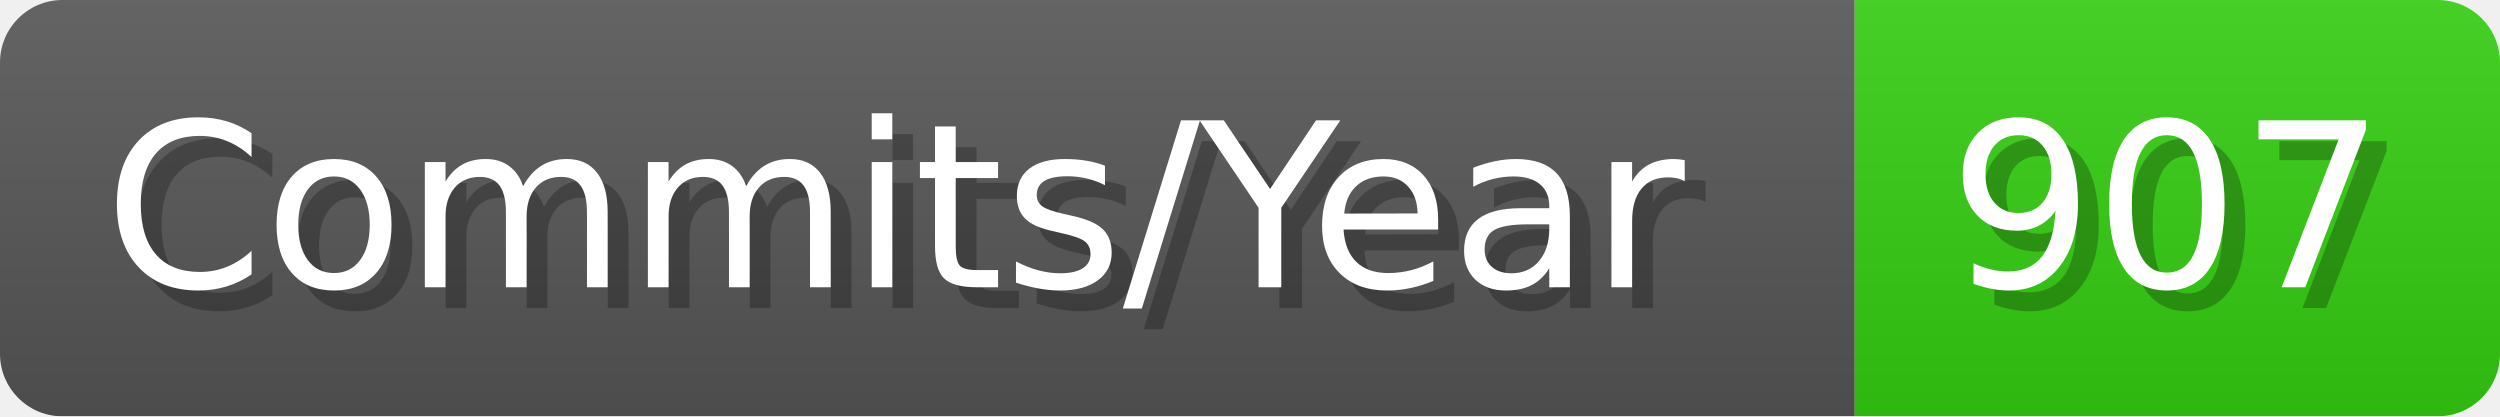
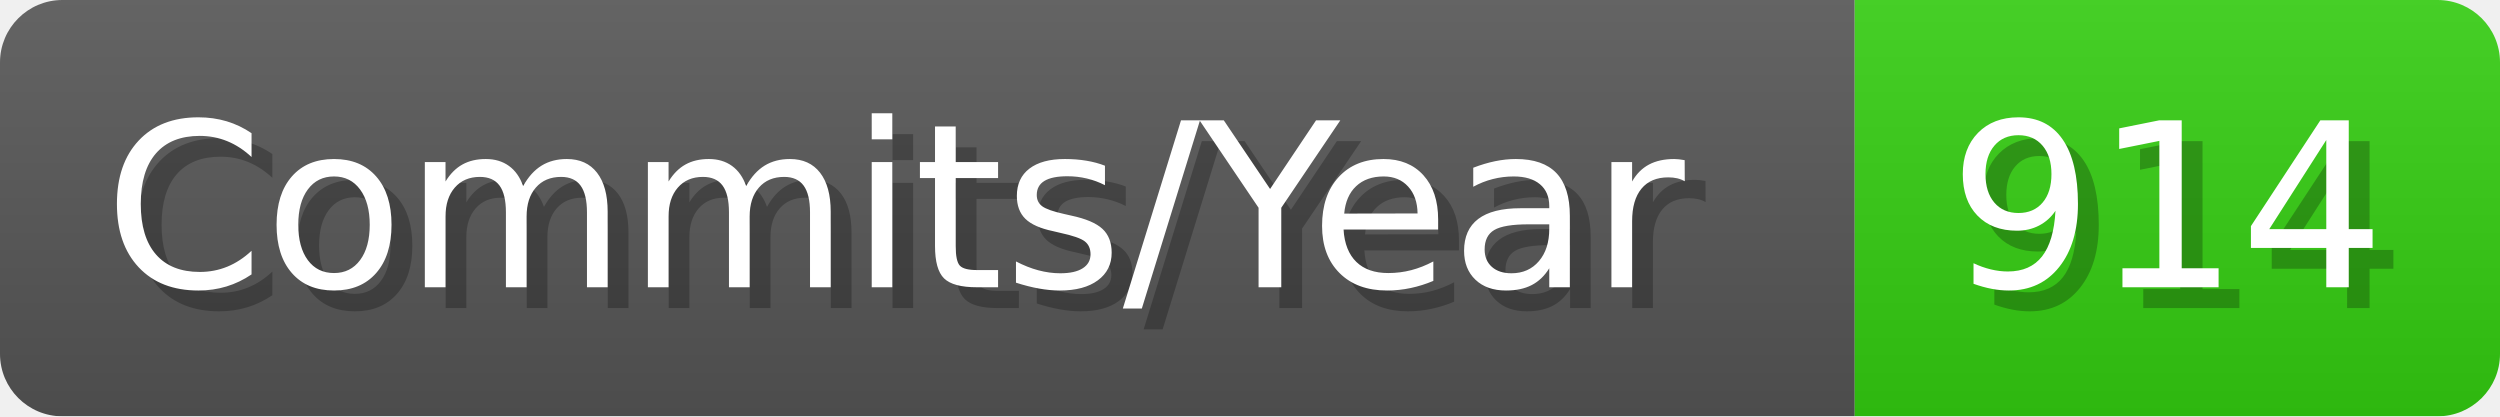
- <svg xmlns="http://www.w3.org/2000/svg" width="120.1" height="20" viewBox="0 0 1201 200" role="img" aria-label="Commits/Year: 907">
+ <svg xmlns="http://www.w3.org/2000/svg" width="120.1" height="20" viewBox="0 0 1201 200" role="img" aria-label="Commits/Year: 914">
  <linearGradient id="aUPdi" x2="0" y2="100%">
    <stop offset="0" stop-opacity=".1" stop-color="#EEE" />
    <stop offset="1" stop-opacity=".1" />
  </linearGradient>
  <mask id="WfAiQ">
    <rect width="1201" height="200" rx="30" fill="#FFF" />
  </mask>
  <g mask="url(#WfAiQ)">
    <rect width="891" height="200" fill="#555" />
    <rect width="310" height="200" fill="#3C1" x="891" />
    <rect width="1201" height="200" fill="url(#aUPdi)" />
  </g>
  <g aria-hidden="true" fill="#fff" text-anchor="start" font-family="Verdana,DejaVu Sans,sans-serif" font-size="110">
    <text x="60" y="148" textLength="791" fill="#000" opacity="0.25">Commits/Year</text>
    <text x="50" y="138" textLength="791">Commits/Year</text>
-     <text x="946" y="148" textLength="210" fill="#000" opacity="0.25">907</text>
-     <text x="936" y="138" textLength="210">907</text>
+     <text x="946" y="148" textLength="210" fill="#000" opacity="0.25">914</text>
+     <text x="936" y="138" textLength="210">914</text>
  </g>
</svg>
